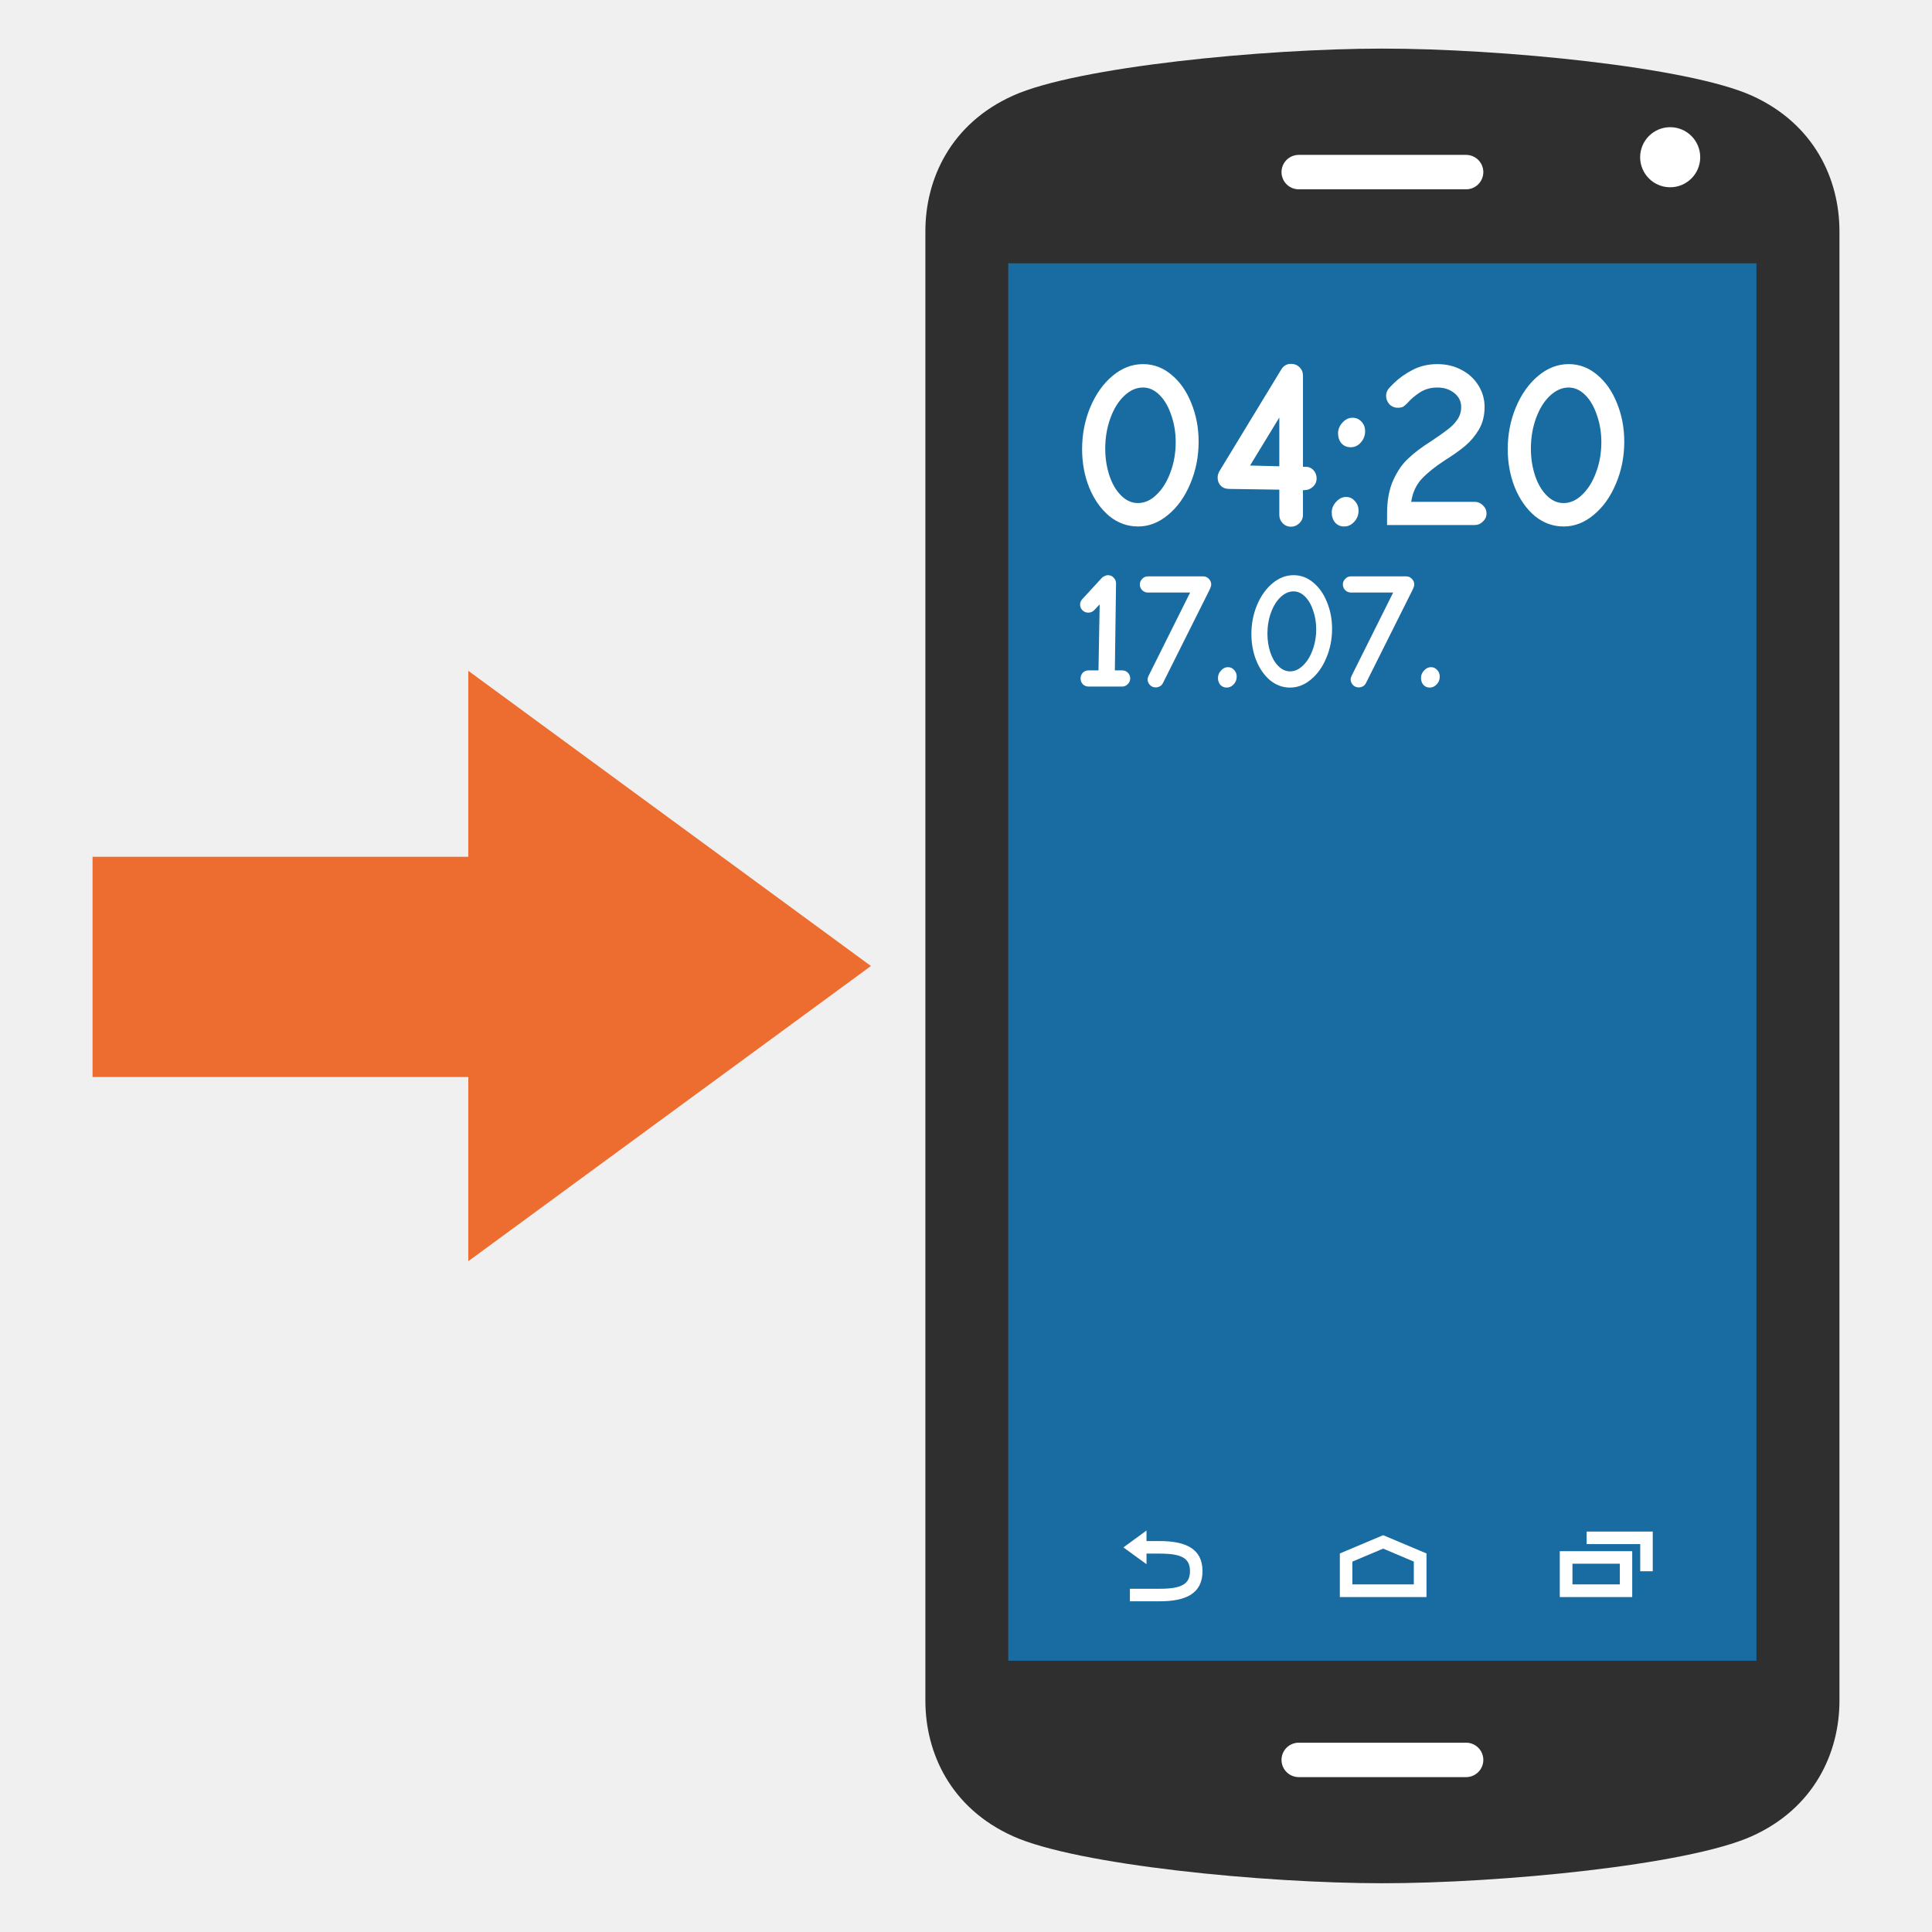
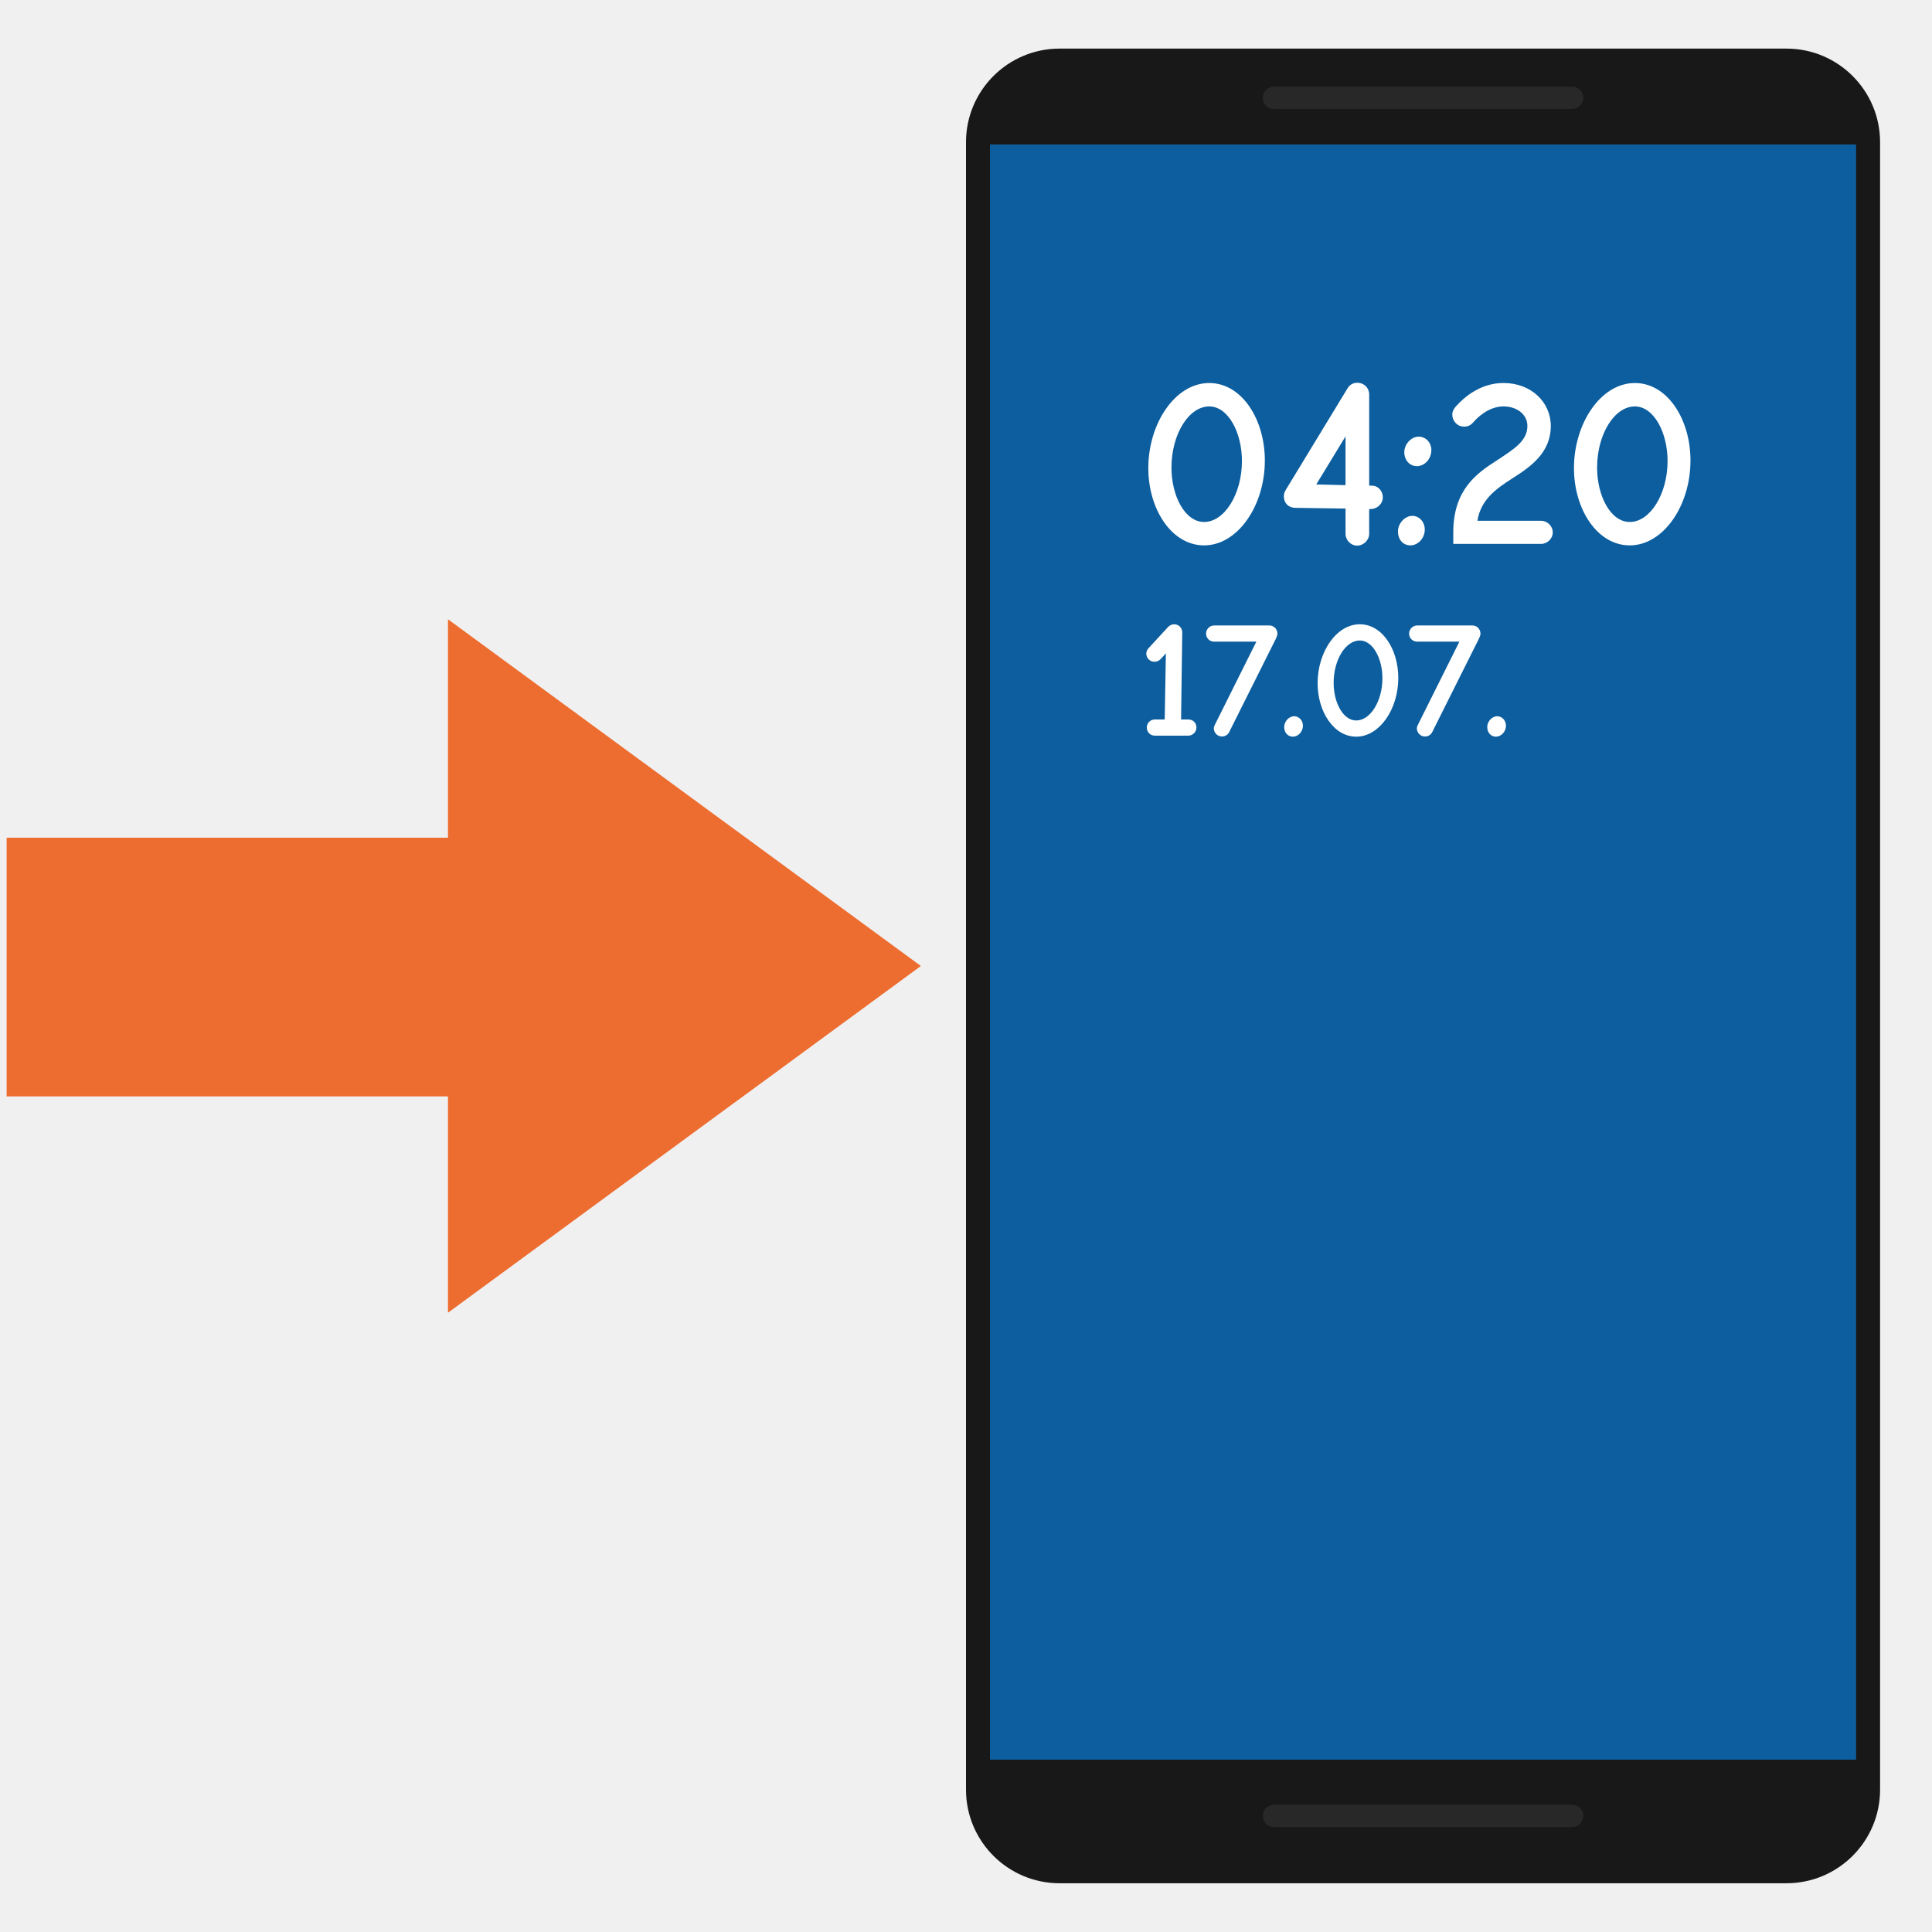
- <svg xmlns="http://www.w3.org/2000/svg" width="128" height="128" style="enable-background:new 0 0 128 128;" version="1.1" id="svg31958" viewBox="0 0 128 128">
-   <g transform="scale(1.0)">
-     <defs id="defs31962" />
-     <g id="g46812" transform="translate(2.919692)">
-       <g id="g31956" transform="translate(24.66909)">
-         <g id="g31942">
-           <path d="M 88.46,6.33 C 84.22,4.43 71.85,3.22 64,3.22 c -7.84,0 -20.23,1.21 -24.46,3.11 -4.15,1.86 -5.82,5.54 -5.82,8.99 v 97.35 c 0,3.46 1.67,7.13 5.82,8.99 4.23,1.9 16.62,3.11 24.46,3.11 7.85,0 20.22,-1.21 24.46,-3.11 4.15,-1.86 5.82,-5.54 5.82,-8.99 V 15.33 c 0,-3.46 -1.67,-7.13 -5.82,-9 z" style="fill:#2f2f2f;fill-opacity:1" id="path31929" />
-           <circle cx="83.065" cy="10.417" r="1.99" style="fill:#ffffff" id="circle31933" />
-           <linearGradient id="SVGID_1_" gradientUnits="userSpaceOnUse" x1="64" x2="64" y1="104.767" y2="22.714">
-             <stop offset="0" style="stop-color:#FFFFFF" id="stop31935" />
-             <stop offset="1" style="stop-color:#00A0D6" id="stop31937" />
-           </linearGradient>
-           <rect height="92.583" style="fill:#196ca2;stroke-width:1" width="49.57" x="39.21" y="17.444" id="rect31940" />
-         </g>
-         <g id="g31954">
-           <path d="m 48.37,102.93 v 0.7 l -1.53,-1.11 1.53,-1.12 v 0.7 0 h 0.88 c 1.72,0 2.83,0.51 2.83,1.99 0,1.49 -1.11,2 -2.83,2 h -1.98 v -0.83 h 1.98 c 1.46,0 2,-0.32 2,-1.17 0,-0.84 -0.53,-1.16 -2,-1.16 z" style="fill:#ffffff" id="path31944" />
-           <path d="m 66.91,105.81 h -5.73 v -2.89 l 2.87,-1.21 2.87,1.21 v 2.89 z m -4.9,-0.84 h 4.07 v -1.51 l -2.03,-0.86 -2.04,0.86 z" style="fill:#ffffff" id="path31946" />
-           <g id="g31952">
-             <path d="m 80.55,105.81 h -4.8 v -3.04 h 4.8 z m -3.96,-0.84 h 3.14 v -1.37 h -3.14 z" style="fill:#ffffff" id="path31948" />
-             <polygon points="81.91,110.1 81.08,110.1 81.08,108.3 77.53,108.3 77.53,107.47 81.91,107.47 " style="fill:#ffffff" id="polygon31950" transform="translate(0,-6)" />
-           </g>
-         </g>
-       </g>
-       <g transform="matrix(0.931817,0,0,0.931817,68.01264,32.78303)" id="g32838" style="clip-rule:evenodd;fill-rule:evenodd;stroke-linecap:round;stroke-linejoin:round">
-         <path d="m 4.784,2.25 q -1.127,0 -2.045,-0.745 Q 1.837,0.742 1.317,-0.523 0.815,-1.788 0.815,-3.244 q 0,-1.577 0.572,-2.964 0.589,-1.404 1.577,-2.236 1.005,-0.849 2.184,-0.849 1.127,0 2.028,0.763 0.901,0.745 1.404,2.011 0.52,1.265 0.52,2.739 0,1.595 -0.589,2.981 -0.572,1.387 -1.577,2.219 -0.988,0.832 -2.149,0.832 z m 0,-1.664 q 0.711,0 1.317,-0.589 0.624,-0.589 0.988,-1.577 0.381,-1.005 0.381,-2.167 0,-1.023 -0.312,-1.907 -0.295,-0.901 -0.832,-1.439 -0.537,-0.537 -1.179,-0.537 -0.711,0 -1.335,0.589 -0.624,0.589 -0.988,1.595 -0.364,1.005 -0.364,2.167 0,1.005 0.295,1.907 0.295,0.884 0.832,1.421 0.537,0.537 1.196,0.537 z M 15.669,2.268 q -0.347,0 -0.589,-0.243 -0.243,-0.26 -0.243,-0.589 v -1.803 l -3.553,-0.052 q -0.381,0 -0.607,-0.225 -0.225,-0.225 -0.225,-0.589 0,-0.225 0.139,-0.468 l 4.385,-7.211 q 0.243,-0.399 0.693,-0.399 0.364,0 0.607,0.243 0.243,0.243 0.243,0.589 v 6.483 h 0.173 q 0.347,0 0.572,0.243 0.225,0.243 0.225,0.589 0,0.347 -0.26,0.589 -0.26,0.243 -0.607,0.243 H 16.518 V 1.436 q 0,0.329 -0.26,0.589 -0.26,0.243 -0.589,0.243 z m -0.832,-7.765 -2.08,3.415 2.08,0.052 z m 5.079,2.115 q -0.399,0 -0.659,-0.277 -0.243,-0.295 -0.243,-0.711 0,-0.433 0.312,-0.763 0.312,-0.347 0.711,-0.347 0.381,0 0.641,0.277 0.26,0.277 0.26,0.676 0,0.468 -0.312,0.815 -0.295,0.329 -0.711,0.329 z m -0.468,5.633 q -0.399,0 -0.641,-0.277 -0.243,-0.295 -0.243,-0.711 0,-0.433 0.312,-0.763 0.312,-0.347 0.711,-0.347 0.381,0 0.624,0.295 0.26,0.277 0.26,0.676 0,0.468 -0.312,0.797 -0.295,0.329 -0.711,0.329 z m 3.051,-0.919 q 0,-1.404 0.433,-2.357 0.433,-0.971 1.075,-1.56 0.641,-0.607 1.577,-1.196 0.832,-0.555 1.231,-0.867 0.416,-0.312 0.676,-0.693 0.277,-0.399 0.277,-0.901 0,-0.607 -0.485,-0.988 -0.485,-0.399 -1.213,-0.399 -0.711,0 -1.265,0.364 -0.537,0.364 -0.815,0.693 -0.173,0.191 -0.329,0.295 -0.139,0.087 -0.399,0.087 -0.364,0 -0.607,-0.26 -0.225,-0.26 -0.225,-0.589 0,-0.208 0.104,-0.399 0.121,-0.191 0.451,-0.503 0.572,-0.555 1.352,-0.953 0.78,-0.399 1.733,-0.399 0.971,0 1.733,0.416 0.763,0.399 1.196,1.109 0.433,0.693 0.433,1.525 0,0.901 -0.399,1.595 -0.399,0.676 -0.971,1.161 -0.555,0.468 -1.439,1.023 -1.04,0.676 -1.647,1.317 -0.607,0.641 -0.763,1.647 h 4.524 q 0.329,0 0.572,0.243 0.26,0.243 0.26,0.589 0,0.329 -0.26,0.572 -0.243,0.243 -0.572,0.243 h -6.24 z m 12.549,0.919 q -1.127,0 -2.045,-0.745 Q 32.101,0.742 31.581,-0.523 31.078,-1.788 31.078,-3.244 q 0,-1.577 0.572,-2.964 0.589,-1.404 1.577,-2.236 1.005,-0.849 2.184,-0.849 1.127,0 2.028,0.763 0.901,0.745 1.404,2.011 0.52,1.265 0.52,2.739 0,1.595 -0.589,2.981 -0.572,1.387 -1.577,2.219 -0.988,0.832 -2.149,0.832 z m 0,-1.664 q 0.711,0 1.317,-0.589 0.624,-0.589 0.988,-1.577 0.381,-1.005 0.381,-2.167 0,-1.023 -0.312,-1.907 -0.295,-0.901 -0.832,-1.439 -0.537,-0.537 -1.179,-0.537 -0.711,0 -1.335,0.589 -0.624,0.589 -0.988,1.595 -0.364,1.005 -0.364,2.167 0,1.005 0.295,1.907 0.295,0.884 0.832,1.421 0.537,0.537 1.196,0.537 z" id="text32836" style="font-weight:700;font-size:17.333;font-family:ComicNeue-Bold, 'Comic Neue';fill:#ffffff" aria-label="04:20" />
-       </g>
-       <g transform="matrix(0.931817,0,0,0.931817,68.01264,45.48653)" id="g32842" style="clip-rule:evenodd;fill-rule:evenodd;stroke-linecap:round;stroke-linejoin:round">
-         <path d="M 1.284,0 Q 1.032,0 0.864,-0.168 0.708,-0.336 0.708,-0.576 q 0,-0.24 0.156,-0.408 0.168,-0.168 0.42,-0.168 H 1.98 l 0.084,-4.692 -0.396,0.42 q -0.168,0.168 -0.42,0.168 -0.24,0 -0.408,-0.168 -0.168,-0.168 -0.168,-0.408 0,-0.204 0.156,-0.384 L 2.232,-7.74 q 0.072,-0.072 0.192,-0.12 0.12,-0.06 0.216,-0.06 0.264,0 0.42,0.18 0.168,0.168 0.168,0.396 l -0.084,6.192 h 0.492 q 0.276,0 0.432,0.168 0.168,0.168 0.168,0.408 0,0.24 -0.18,0.408 Q 3.888,0 3.66,0 Z m 4.764,0.06 q -0.24,0 -0.408,-0.168 -0.168,-0.18 -0.168,-0.408 0,-0.108 0.072,-0.252 l 2.952,-5.916 h -3 q -0.24,0 -0.408,-0.168 -0.168,-0.168 -0.168,-0.408 0,-0.228 0.168,-0.396 0.168,-0.18 0.408,-0.18 h 3.924 q 0.24,0 0.408,0.18 0.168,0.168 0.168,0.408 0,0.132 -0.144,0.42 l -3.288,6.576 q -0.084,0.168 -0.228,0.24 -0.144,0.072 -0.288,0.072 z m 5.052,0.012 q -0.276,0 -0.456,-0.192 -0.168,-0.204 -0.168,-0.492 0,-0.3 0.216,-0.528 0.216,-0.24 0.492,-0.24 0.264,0 0.444,0.204 0.18,0.192 0.18,0.468 0,0.324 -0.216,0.552 -0.216,0.228 -0.492,0.228 z m 4.5,0 q -0.78,0 -1.416,-0.516 -0.624,-0.528 -0.984,-1.404 -0.348,-0.876 -0.348,-1.884 0,-1.092 0.396,-2.052 0.408,-0.972 1.092,-1.548 0.696,-0.588 1.512,-0.588 0.78,0 1.404,0.528 0.624,0.516 0.972,1.392 0.36,0.876 0.36,1.896 0,1.104 -0.408,2.064 -0.396,0.96 -1.092,1.536 -0.684,0.576 -1.488,0.576 z m 0,-1.152 q 0.492,0 0.912,-0.408 0.432,-0.408 0.684,-1.092 0.264,-0.696 0.264,-1.5 0,-0.708 -0.216,-1.32 -0.204,-0.624 -0.576,-0.996 -0.372,-0.372 -0.816,-0.372 -0.492,0 -0.924,0.408 -0.432,0.408 -0.684,1.104 -0.252,0.696 -0.252,1.5 0,0.696 0.204,1.32 0.204,0.612 0.576,0.984 0.372,0.372 0.828,0.372 z m 4.884,1.14 q -0.24,0 -0.408,-0.168 -0.168,-0.18 -0.168,-0.408 0,-0.108 0.072,-0.252 l 2.952,-5.916 h -3 q -0.24,0 -0.408,-0.168 -0.168,-0.168 -0.168,-0.408 0,-0.228 0.168,-0.396 0.168,-0.18 0.408,-0.18 h 3.924 q 0.24,0 0.408,0.18 0.168,0.168 0.168,0.408 0,0.132 -0.144,0.42 l -3.288,6.576 q -0.084,0.168 -0.228,0.24 -0.144,0.072 -0.288,0.072 z m 5.052,0.012 q -0.276,0 -0.456,-0.192 -0.168,-0.204 -0.168,-0.492 0,-0.3 0.216,-0.528 0.216,-0.24 0.492,-0.24 0.264,0 0.444,0.204 0.18,0.192 0.18,0.468 0,0.324 -0.216,0.552 -0.216,0.228 -0.492,0.228 z" id="text32840" style="font-weight:700;font-size:12;font-family:ComicNeue-Bold, 'Comic Neue';fill:#ffffff" aria-label="17.07." />
-       </g>
-       <path d="M 83.124,116.598 H 94.214 M 83.124,11.402 h 11.09" style="clip-rule:evenodd;fill:none;fill-rule:evenodd;stroke:#ffffff;stroke-width:2.28;stroke-linecap:round;stroke-linejoin:round;stroke-dasharray:none;stroke-opacity:1" id="path32834" />
+ <svg xmlns="http://www.w3.org/2000/svg" viewBox="0 0 128 128" version="1.1" xml:space="preserve" style="fill-rule:evenodd;clip-rule:evenodd;stroke-linecap:round;stroke-linejoin:round" id="svg24">
+   <defs id="defs28" />
+   <path d="M61.01,64L29.68,86.97L29.68,72.64L0.44,72.64L0.44,55.5L29.68,55.5L29.68,41.03L61.01,64Z" style="fill:rgb(237,108,48);fill-rule:nonzero" id="path2" />
+   <g transform="translate(30.28)" id="g6">
+     <path d="m 94.28,9.42 c 0,-3.422 -2.778,-6.2 -6.2,-6.2 H 39.92 c -3.422,0 -6.2,2.778 -6.2,6.2 v 109.15 c 0,3.422 2.778,6.2 6.2,6.2 h 48.16 c 3.422,0 6.2,-2.778 6.2,-6.2 z" style="fill:#181818" id="path4" />
+   </g>
+   <g transform="translate(30.28)" id="g10">
+     <path id="rect8" style="fill:#0c5e9f;fill-rule:nonzero" d="m 35.309,9.57 h 57.383 V 116.584 h -57.383 z" />
+   </g>
+   <g transform="translate(30.28)" id="g14">
+     <path d="M 54.121,120.309 H 73.879 M 54.121,6.48 h 19.758" style="fill:none;stroke:#282828;stroke-width:1.48" id="path12" />
+   </g>
+   <g transform="matrix(0.931817,0,0,0.931817,75.3195,36.036)" id="g18">
+     <g aria-label="04:20" id="text16" style="fill:#ffffff">
+       <path d="m 4.784,0.104 c 2.375,0 4.316,-2.808 4.316,-6.032 0,-2.947 -1.647,-5.512 -3.952,-5.512 -2.427,0 -4.333,2.877 -4.333,6.049 0,2.912 1.647,5.495 3.969,5.495 z m 0,-1.664 c -1.369,0 -2.323,-1.855 -2.323,-3.865 0,-2.375 1.231,-4.351 2.687,-4.351 1.335,0 2.323,1.837 2.323,3.883 0,2.357 -1.248,4.333 -2.687,4.333 z" id="path31" />
+       <path d="m 15.669,0.121 c 0.451,0 0.849,-0.399 0.849,-0.832 V -2.479 h 0.104 c 0.451,0 0.867,-0.364 0.867,-0.832 0,-0.451 -0.329,-0.832 -0.797,-0.832 h -0.173 v -6.483 c 0,-0.468 -0.364,-0.832 -0.849,-0.832 -0.295,0 -0.537,0.139 -0.693,0.399 l -4.385,7.211 c -0.087,0.156 -0.139,0.26 -0.139,0.468 0,0.485 0.329,0.815 0.832,0.815 l 3.553,0.052 v 1.803 c 0,0.433 0.364,0.832 0.832,0.832 z m -0.832,-4.299 -2.08,-0.052 2.08,-3.415 z" id="path33" />
+       <path d="m 19.916,-5.529 c 0.537,0 1.023,-0.503 1.023,-1.144 0,-0.537 -0.399,-0.953 -0.901,-0.953 -0.537,0 -1.023,0.537 -1.023,1.109 0,0.537 0.364,0.988 0.901,0.988 z M 19.448,0.104 c 0.537,0 1.023,-0.503 1.023,-1.127 0,-0.537 -0.381,-0.971 -0.884,-0.971 -0.537,0 -1.023,0.537 -1.023,1.109 0,0.555 0.347,0.988 0.884,0.988 z" id="path35" />
+       <path d="m 22.498,0 h 6.24 c 0.433,0 0.832,-0.364 0.832,-0.815 0,-0.468 -0.399,-0.832 -0.832,-0.832 H 24.214 c 0.243,-1.508 1.335,-2.271 2.409,-2.964 1.335,-0.849 2.808,-1.837 2.808,-3.779 0,-1.681 -1.387,-3.051 -3.363,-3.051 -1.421,0 -2.479,0.763 -3.085,1.352 -0.433,0.416 -0.555,0.624 -0.555,0.901 0,0.416 0.329,0.849 0.832,0.849 0.399,0 0.555,-0.191 0.728,-0.381 0.121,-0.139 0.953,-1.057 2.08,-1.057 0.953,0 1.699,0.572 1.699,1.387 0,1.057 -0.919,1.629 -2.184,2.461 -1.473,0.936 -3.085,2.115 -3.085,5.113 z" id="path37" />
+       <path d="m 35.047,0.104 c 2.375,0 4.316,-2.808 4.316,-6.032 0,-2.947 -1.647,-5.512 -3.952,-5.512 -2.427,0 -4.333,2.877 -4.333,6.049 0,2.912 1.647,5.495 3.969,5.495 z m 0,-1.664 c -1.369,0 -2.323,-1.855 -2.323,-3.865 0,-2.375 1.231,-4.351 2.687,-4.351 1.335,0 2.323,1.837 2.323,3.883 0,2.357 -1.248,4.333 -2.687,4.333 z" id="path39" />
    </g>
-     <path d="M 57.7,64 31.026,83.557 V 71.356 H 6.131 V 56.763 H 31.026 V 44.443 Z" style="clip-rule:evenodd;fill:#ed6c30;fill-rule:nonzero;stroke-width:1;stroke-linecap:round;stroke-linejoin:round" id="path37817" />
+   </g>
+   <g transform="matrix(0.931817,0,0,0.931817,75.3195,48.7395)" id="g22">
+     <g aria-label="17.07." id="text20" style="fill:#ffffff">
+       <path d="M 1.284,0 H 3.66 c 0.3,0 0.576,-0.252 0.576,-0.576 0,-0.312 -0.216,-0.576 -0.6,-0.576 H 3.144 l 0.084,-6.192 c 0,-0.288 -0.216,-0.576 -0.588,-0.576 -0.12,0 -0.312,0.072 -0.408,0.18 l -1.404,1.524 c -0.096,0.108 -0.156,0.24 -0.156,0.384 0,0.312 0.252,0.576 0.576,0.576 0.156,0 0.3,-0.048 0.42,-0.168 L 2.064,-5.844 1.98,-1.152 H 1.284 c -0.336,0 -0.576,0.264 -0.576,0.576 0,0.324 0.24,0.576 0.576,0.576 z" id="path42" />
+       <path d="m 6.048,0.06 c 0.168,0 0.396,-0.072 0.516,-0.312 l 3.288,-6.576 c 0.06,-0.12 0.144,-0.3 0.144,-0.42 0,-0.324 -0.252,-0.588 -0.576,-0.588 h -3.924 c -0.324,0 -0.576,0.276 -0.576,0.576 0,0.324 0.252,0.576 0.576,0.576 h 3 l -2.952,5.916 c -0.06,0.12 -0.072,0.204 -0.072,0.252 0,0.3 0.252,0.576 0.576,0.576 z" id="path44" />
+       <path d="m 11.1,0.072 c 0.36,0 0.708,-0.348 0.708,-0.78 0,-0.372 -0.276,-0.672 -0.624,-0.672 -0.372,0 -0.708,0.372 -0.708,0.768 0,0.384 0.252,0.684 0.624,0.684 z" id="path46" />
+       <path d="m 15.6,0.072 c 1.644,0 2.988,-1.944 2.988,-4.176 0,-2.04 -1.14,-3.816 -2.736,-3.816 -1.68,0 -3,1.992 -3,4.188 0,2.016 1.14,3.804 2.748,3.804 z m 0,-1.152 c -0.948,0 -1.608,-1.284 -1.608,-2.676 0,-1.644 0.852,-3.012 1.86,-3.012 0.924,0 1.608,1.272 1.608,2.688 0,1.632 -0.864,3 -1.86,3 z" id="path48" />
+       <path d="m 20.484,0.06 c 0.168,0 0.396,-0.072 0.516,-0.312 l 3.288,-6.576 c 0.06,-0.12 0.144,-0.3 0.144,-0.42 0,-0.324 -0.252,-0.588 -0.576,-0.588 h -3.924 c -0.324,0 -0.576,0.276 -0.576,0.576 0,0.324 0.252,0.576 0.576,0.576 h 3 l -2.952,5.916 c -0.06,0.12 -0.072,0.204 -0.072,0.252 0,0.3 0.252,0.576 0.576,0.576 z" id="path50" />
+       <path d="m 25.536,0.072 c 0.36,0 0.708,-0.348 0.708,-0.78 0,-0.372 -0.276,-0.672 -0.624,-0.672 -0.372,0 -0.708,0.372 -0.708,0.768 0,0.384 0.252,0.684 0.624,0.684 z" id="path52" />
+     </g>
  </g>
</svg>
